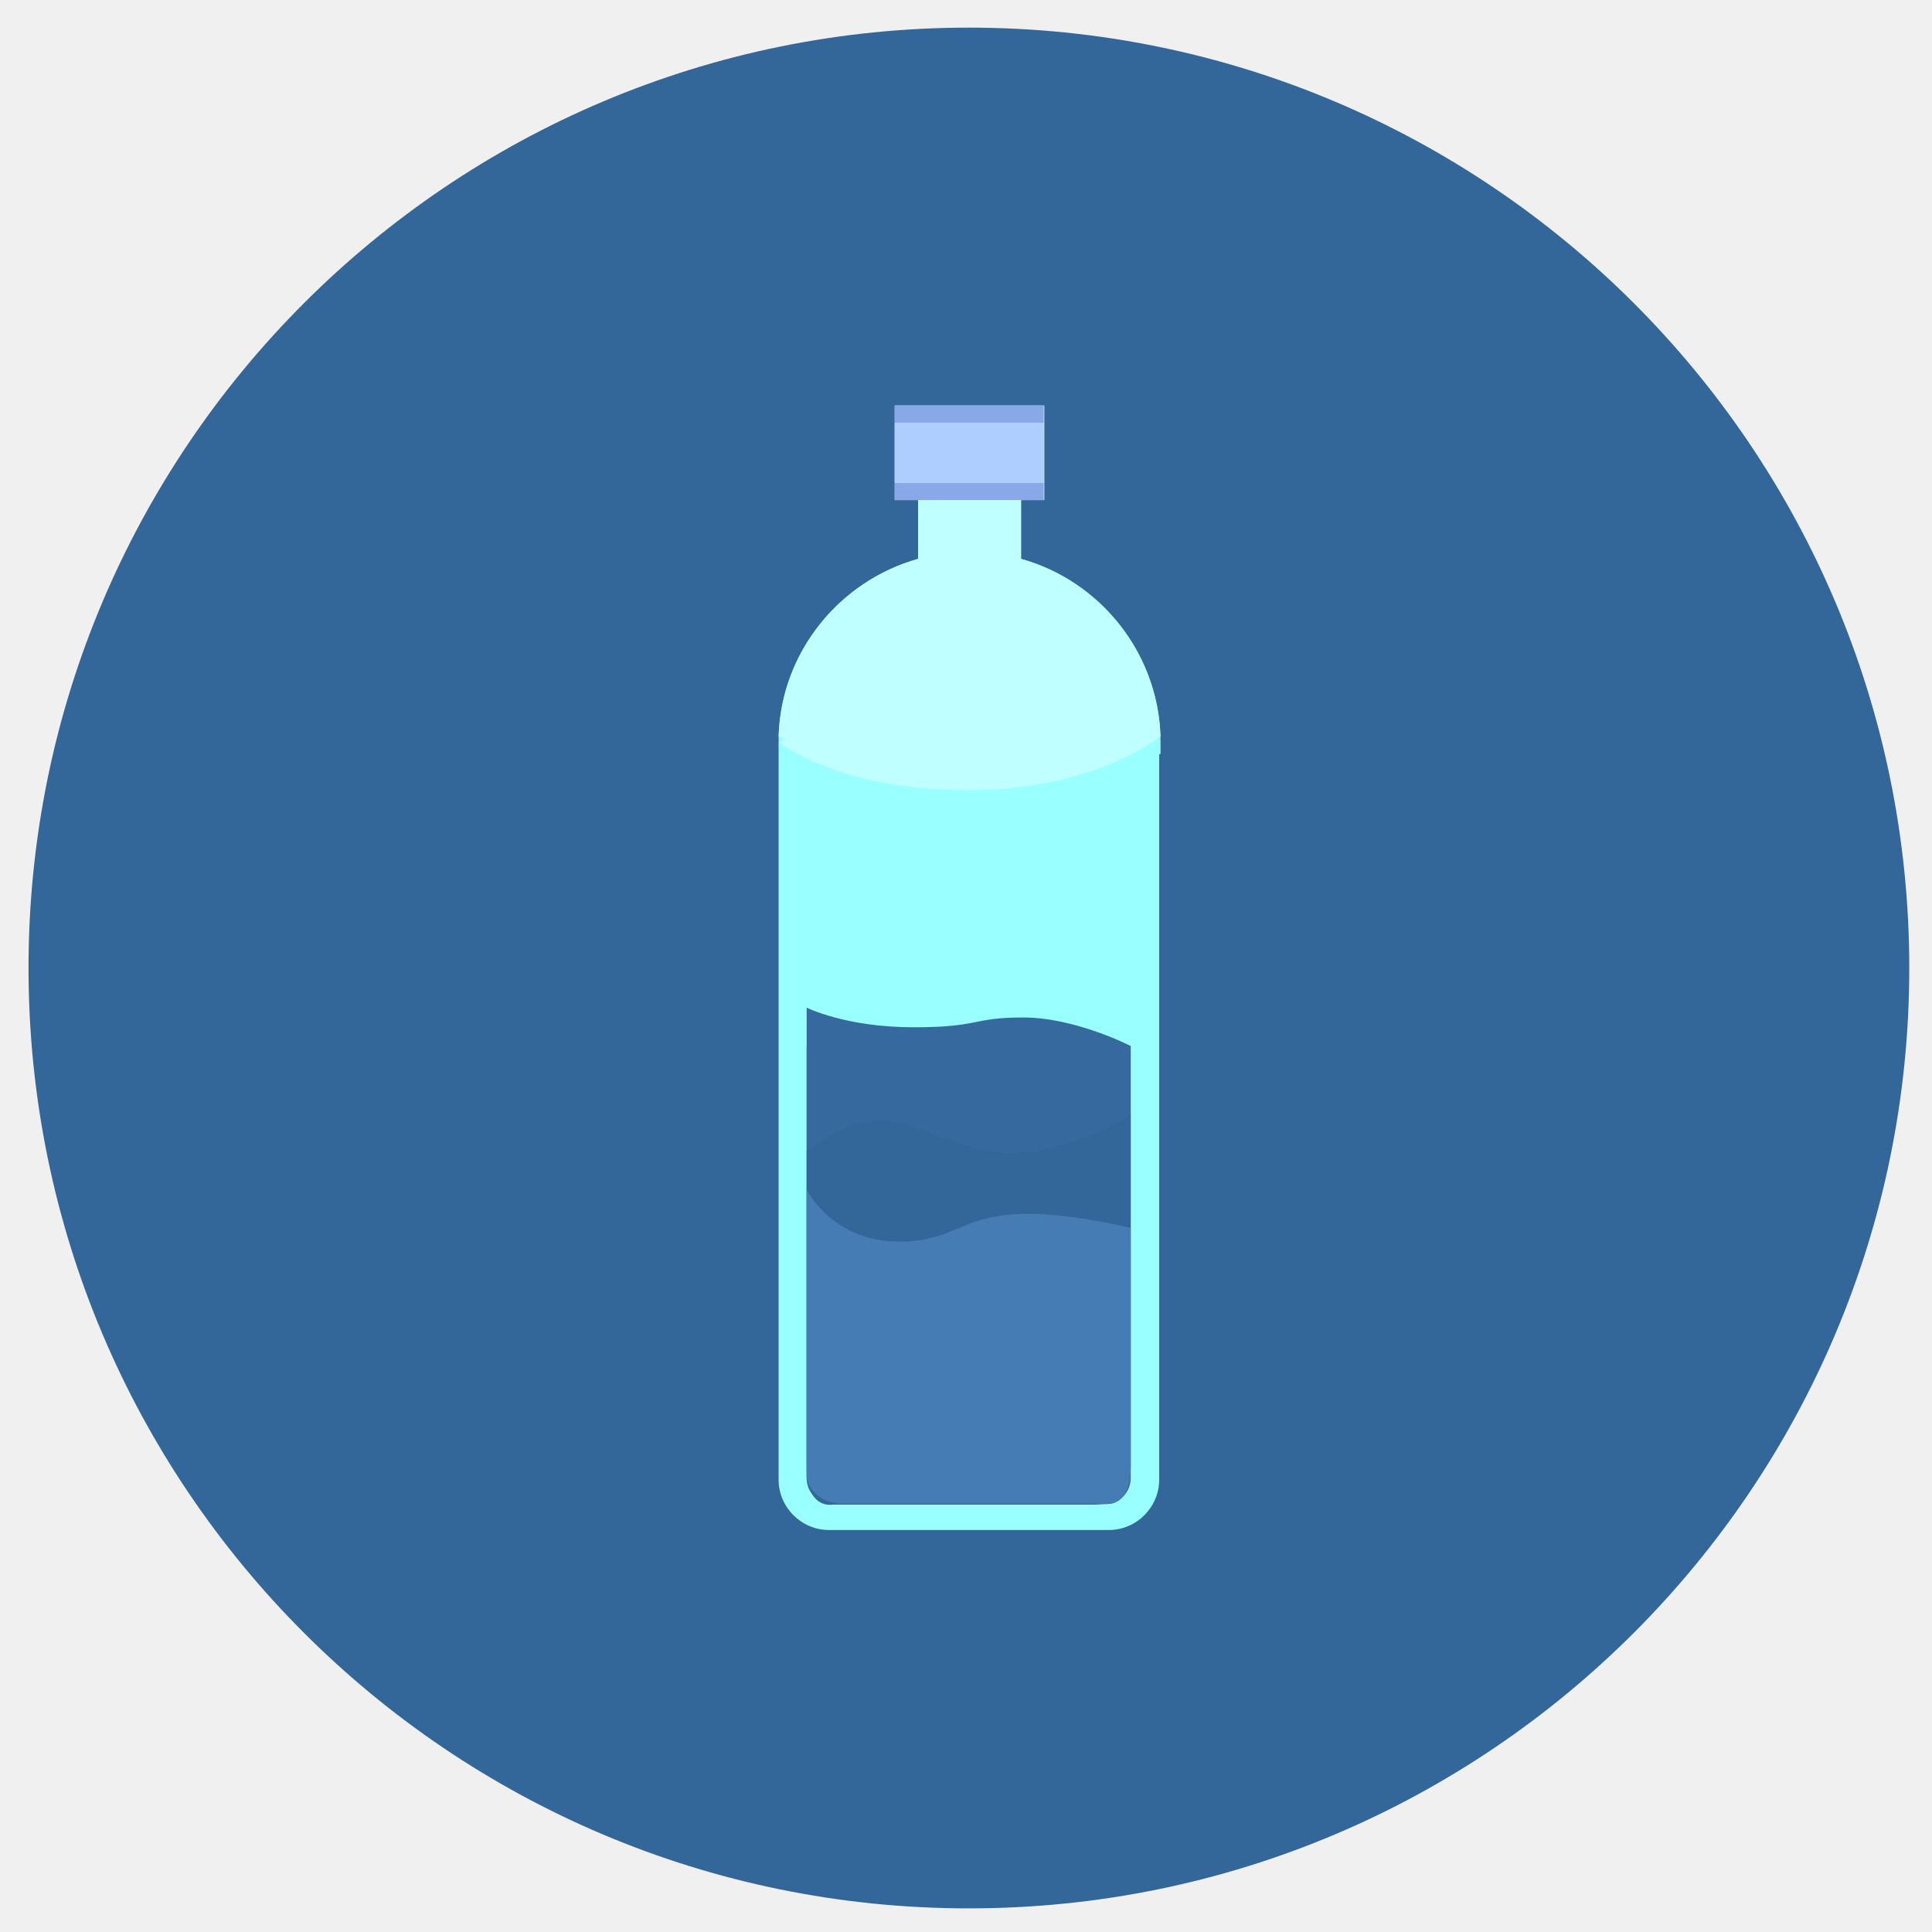
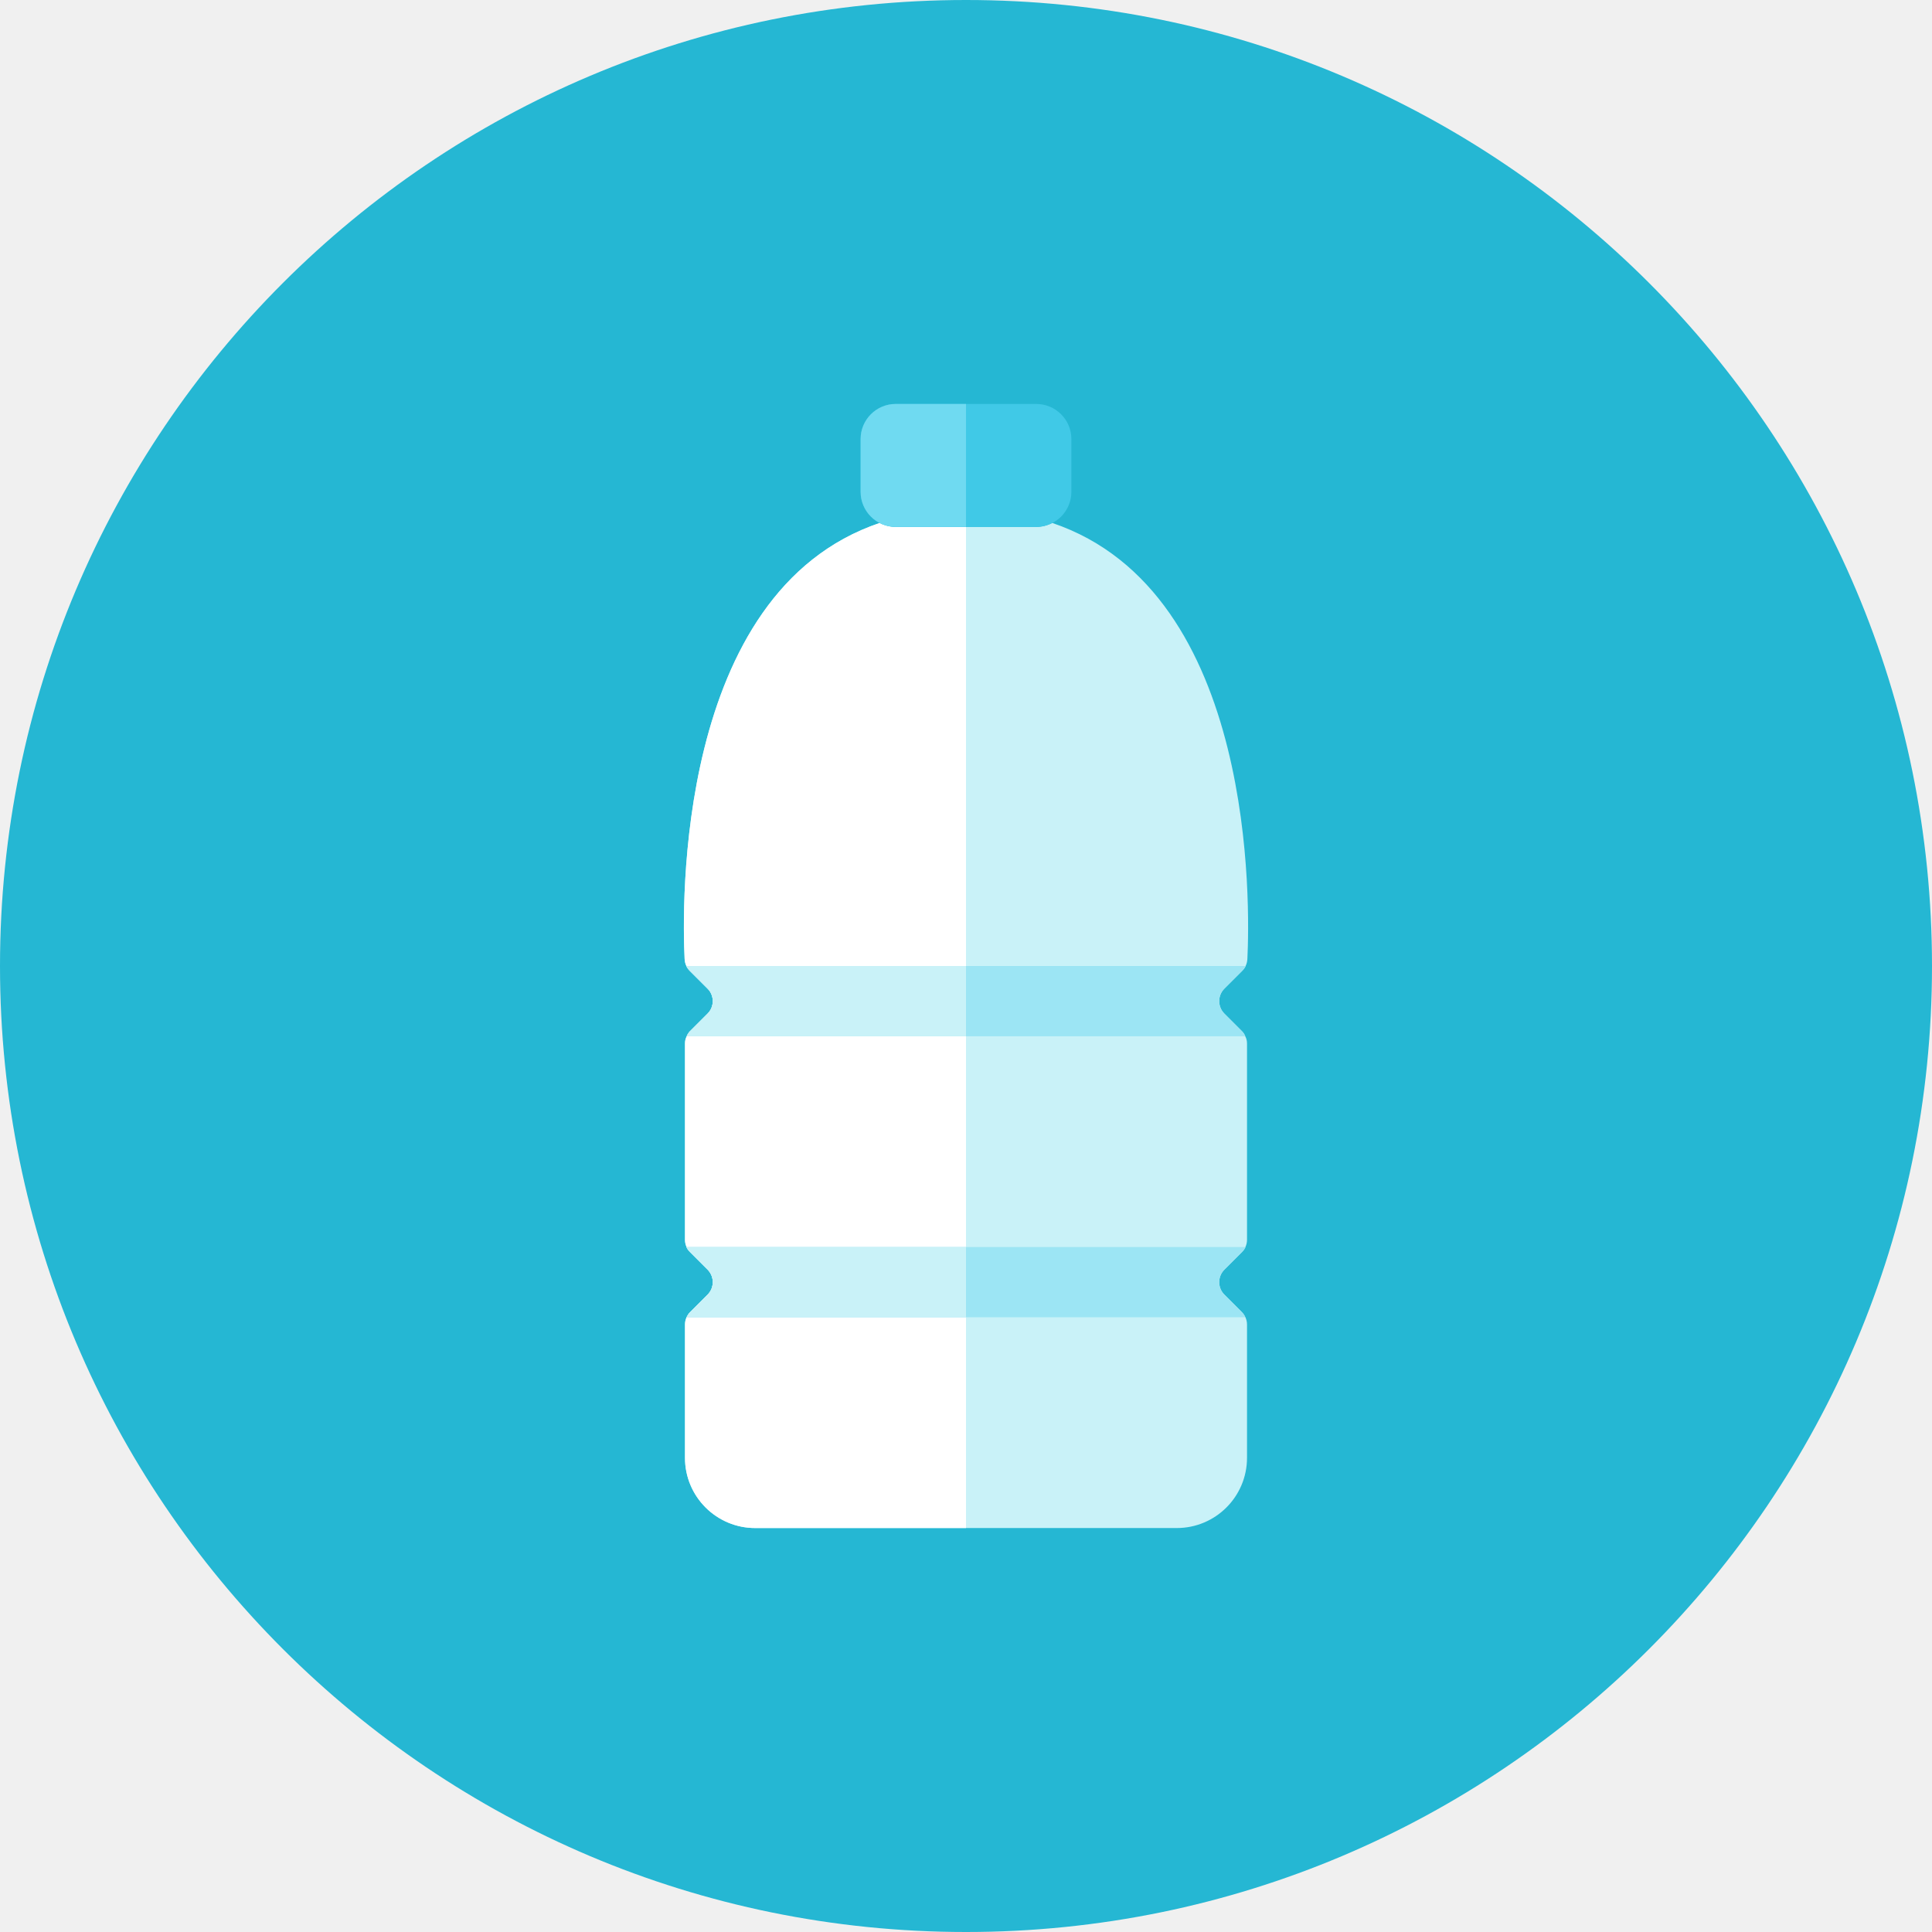
- <svg xmlns="http://www.w3.org/2000/svg" height="43.349mm" style="shape-rendering:geometricPrecision; text-rendering:geometricPrecision; image-rendering:optimizeQuality; fill-rule:evenodd; clip-rule:evenodd" version="1.1" viewBox="0 0 4335 4335" width="43.349mm" xml:space="preserve">
-   <defs>
-     <style type="text/css">
-    
-     .fil0 {fill:#336699}
-     .fil5 {fill:#366A9E}
-     .fil6 {fill:#457CB3}
-     .fil3 {fill:#88A8E8}
-     .fil1 {fill:#99FFFF}
-     .fil4 {fill:#AECEFF}
-     .fil2 {fill:#BFFFFF}
-    
-   </style>
-   </defs>
-   <g id="Layer_x0020_1">
-     <g id="_415924880">
-       <path class="fil0" d="M2174 62c1165,0 2110,945 2110,2110 0,1165 -945,2110 -2110,2110 -1165,0 -2110,-945 -2110,-2110 0,-1165 945,-2110 2110,-2110z" />
-       <path class="fil1" d="M2601 1692l0 1175 0 453c0,62 -51,113 -113,113l-628 0c-62,0 -113,-51 -113,-113l0 -453 0 -1175 0 -26c0,-195 133,-361 313,-412l0 -132 -52 0 0 -212 335 0 0 212 -52 0 0 132c180,50 313,216 313,412l0 26 -1 0zm-791 656l727 0 0 969c0,32 -26,58 -58,58l-611 0c-32,0 -58,-26 -58,-58l0 -969z" />
-       <path class="fil2" d="M1747 1653c5,-190 137,-350 313,-399l0 -132 -52 0 0 -212 335 0 0 212 -52 0 0 132c176,49 307,209 313,399l-432 120 -423 -120z" />
-       <polygon class="fil3" points="2007,1122 2342,1122 2342,1083 2007,1083 " />
-       <polygon class="fil3" points="2007,949 2342,949 2342,910 2007,910 " />
-       <polygon class="fil4" points="2007,1083 2342,1083 2342,949 2007,949 " />
-       <path class="fil2" d="M2602 1653c0,0 -142,120 -432,120 -291,0 -423,-108 -423,-108 0,0 467,-229 855,-12z" />
-       <path class="fil5" d="M2537 2347c0,0 -124,-64 -241,-64 -117,0 -95,22 -246,22 -152,0 -240,-44 -240,-44l0 1055c0,0 9,58 85,58 76,0 584,0 584,0 0,0 58,12 58,-83 0,-95 0,-944 0,-944z" />
-       <path class="fil0" d="M1809 2584c196,-156 285,3 456,3 152,0 272,-88 272,-88l0 819c0,0 -9,58 -85,58 -76,0 -584,0 -584,0 0,0 -58,12 -58,-83 0,-95 0,-708 0,-708z" />
-       <path class="fil6" d="M2537 2755c-383,-86 -348,31 -519,31 -152,0 -208,-117 -208,-117l0 647c0,0 9,58 85,58 76,0 584,0 584,0 0,0 58,12 58,-83 0,-95 0,-536 0,-536z" />
+ <svg xmlns="http://www.w3.org/2000/svg" height="110px" style="enable-background:new 0 0 110 110;" version="1.0" viewBox="0 0 110 110" width="110px" xml:space="preserve">
+   <g id="R-Multicolor">
+     <circle cx="55" cy="55" r="55" style="fill:#25B7D3;" />
+     <g>
+       <g>
+         <path d="M70.73,55.27c0.08-0.08,0.15-0.17,0.19-0.27c0.06-0.12,0.09-0.25,0.1-0.39     c0.142-2.883,0.559-20.897-11.113-24.837C59.634,29.913,59.329,30,59,30h-8c-0.328,0-0.634-0.087-0.907-0.227     C38.421,33.712,38.838,51.727,38.98,54.61c0.01,0.14,0.04,0.27,0.1,0.39c0.04,0.1,0.11,0.19,0.19,0.27l1.02,1.02     c0.39,0.39,0.39,1.03,0,1.42l-1,1c-0.08,0.08-0.15,0.18-0.19,0.29c-0.07,0.13-0.1,0.27-0.1,0.41v11.18c0,0.26,0.11,0.52,0.29,0.7     l1,1c0.39,0.39,0.39,1.03,0,1.42l-1,1c-0.18,0.18-0.29,0.44-0.29,0.7V83c0,2.21,1.79,4,4,4h24c2.21,0,4-1.79,4-4v-7.59     c0-0.26-0.11-0.52-0.29-0.7l-1-1c-0.39-0.39-0.39-1.03,0-1.42l1-1c0.18-0.18,0.29-0.44,0.29-0.7V59.41c0-0.14-0.03-0.28-0.1-0.41     c-0.04-0.11-0.11-0.21-0.19-0.29l-1-1c-0.39-0.39-0.39-1.03,0-1.42L70.73,55.27z" style="fill:#C9F2F8;" />
+       </g>
+       <g>
+         <path d="M55,30h-4c-0.328,0-0.634-0.087-0.907-0.227C38.422,33.712,38.838,51.727,38.98,54.61     c0.01,0.14,0.04,0.27,0.1,0.39c0.04,0.1,0.11,0.19,0.19,0.27l1.02,1.02c0.39,0.39,0.39,1.03,0,1.42l-1,1     c-0.08,0.08-0.15,0.18-0.19,0.29c-0.07,0.13-0.1,0.27-0.1,0.41v11.18c0,0.26,0.11,0.52,0.29,0.7l1,1c0.39,0.39,0.39,1.03,0,1.42     l-1,1c-0.18,0.18-0.29,0.44-0.29,0.7V83c0,2.21,1.79,4,4,4h12V30z" style="fill:#FFFFFF;" />
+       </g>
+       <g>
+         <path d="M61,25c0-1.105-0.895-2-2-2h-8c-1.105,0-2,0.895-2,2v3c0,1.105,0.895,2,2,2h8c1.105,0,2-0.895,2-2     V25z" style="fill:#40C9E7;" />
+       </g>
+       <g>
+         <path d="M70.71,58.71c0.08,0.08,0.15,0.18,0.19,0.29H39.1c0.04-0.11,0.11-0.21,0.19-0.29l1-1     c0.39-0.39,0.39-1.03,0-1.42l-1.02-1.02c-0.08-0.08-0.15-0.17-0.19-0.27h31.84c-0.04,0.1-0.11,0.19-0.19,0.27l-1.02,1.02     c-0.39,0.39-0.39,1.03,0,1.42L70.71,58.71z" style="fill:#9CE5F4;" />
+       </g>
+       <g>
+         <path d="M39.29,58.71c-0.08,0.08-0.15,0.18-0.19,0.29H55v-4H39.08c0.04,0.1,0.11,0.19,0.19,0.27l1.02,1.02     c0.39,0.39,0.39,1.03,0,1.42L39.29,58.71z" style="fill:#C9F2F8;" />
+       </g>
+       <g>
+         <path d="M70.71,74.71c0.08,0.08,0.15,0.18,0.19,0.29H39.1c0.04-0.11,0.11-0.21,0.19-0.29l1-1     c0.39-0.39,0.39-1.03,0-1.42l-1.02-1.02c-0.08-0.08-0.15-0.17-0.19-0.27h31.84c-0.04,0.1-0.11,0.19-0.19,0.27l-1.02,1.02     c-0.39,0.39-0.39,1.03,0,1.42L70.71,74.71z" style="fill:#9CE5F4;" />
+       </g>
+       <g>
+         <path d="M39.29,74.71c-0.08,0.08-0.15,0.18-0.19,0.29H55v-4H39.08c0.04,0.1,0.11,0.19,0.19,0.27l1.02,1.02     c0.39,0.39,0.39,1.03,0,1.42L39.29,74.71z" style="fill:#C9F2F8;" />
+       </g>
+       <g>
+         <path d="M55,23h-4c-1.104,0-2,0.896-2,2v3c0,1.104,0.896,2,2,2h4V23z" style="fill:#6FDAF1;" />
+       </g>
    </g>
  </g>
</svg>
